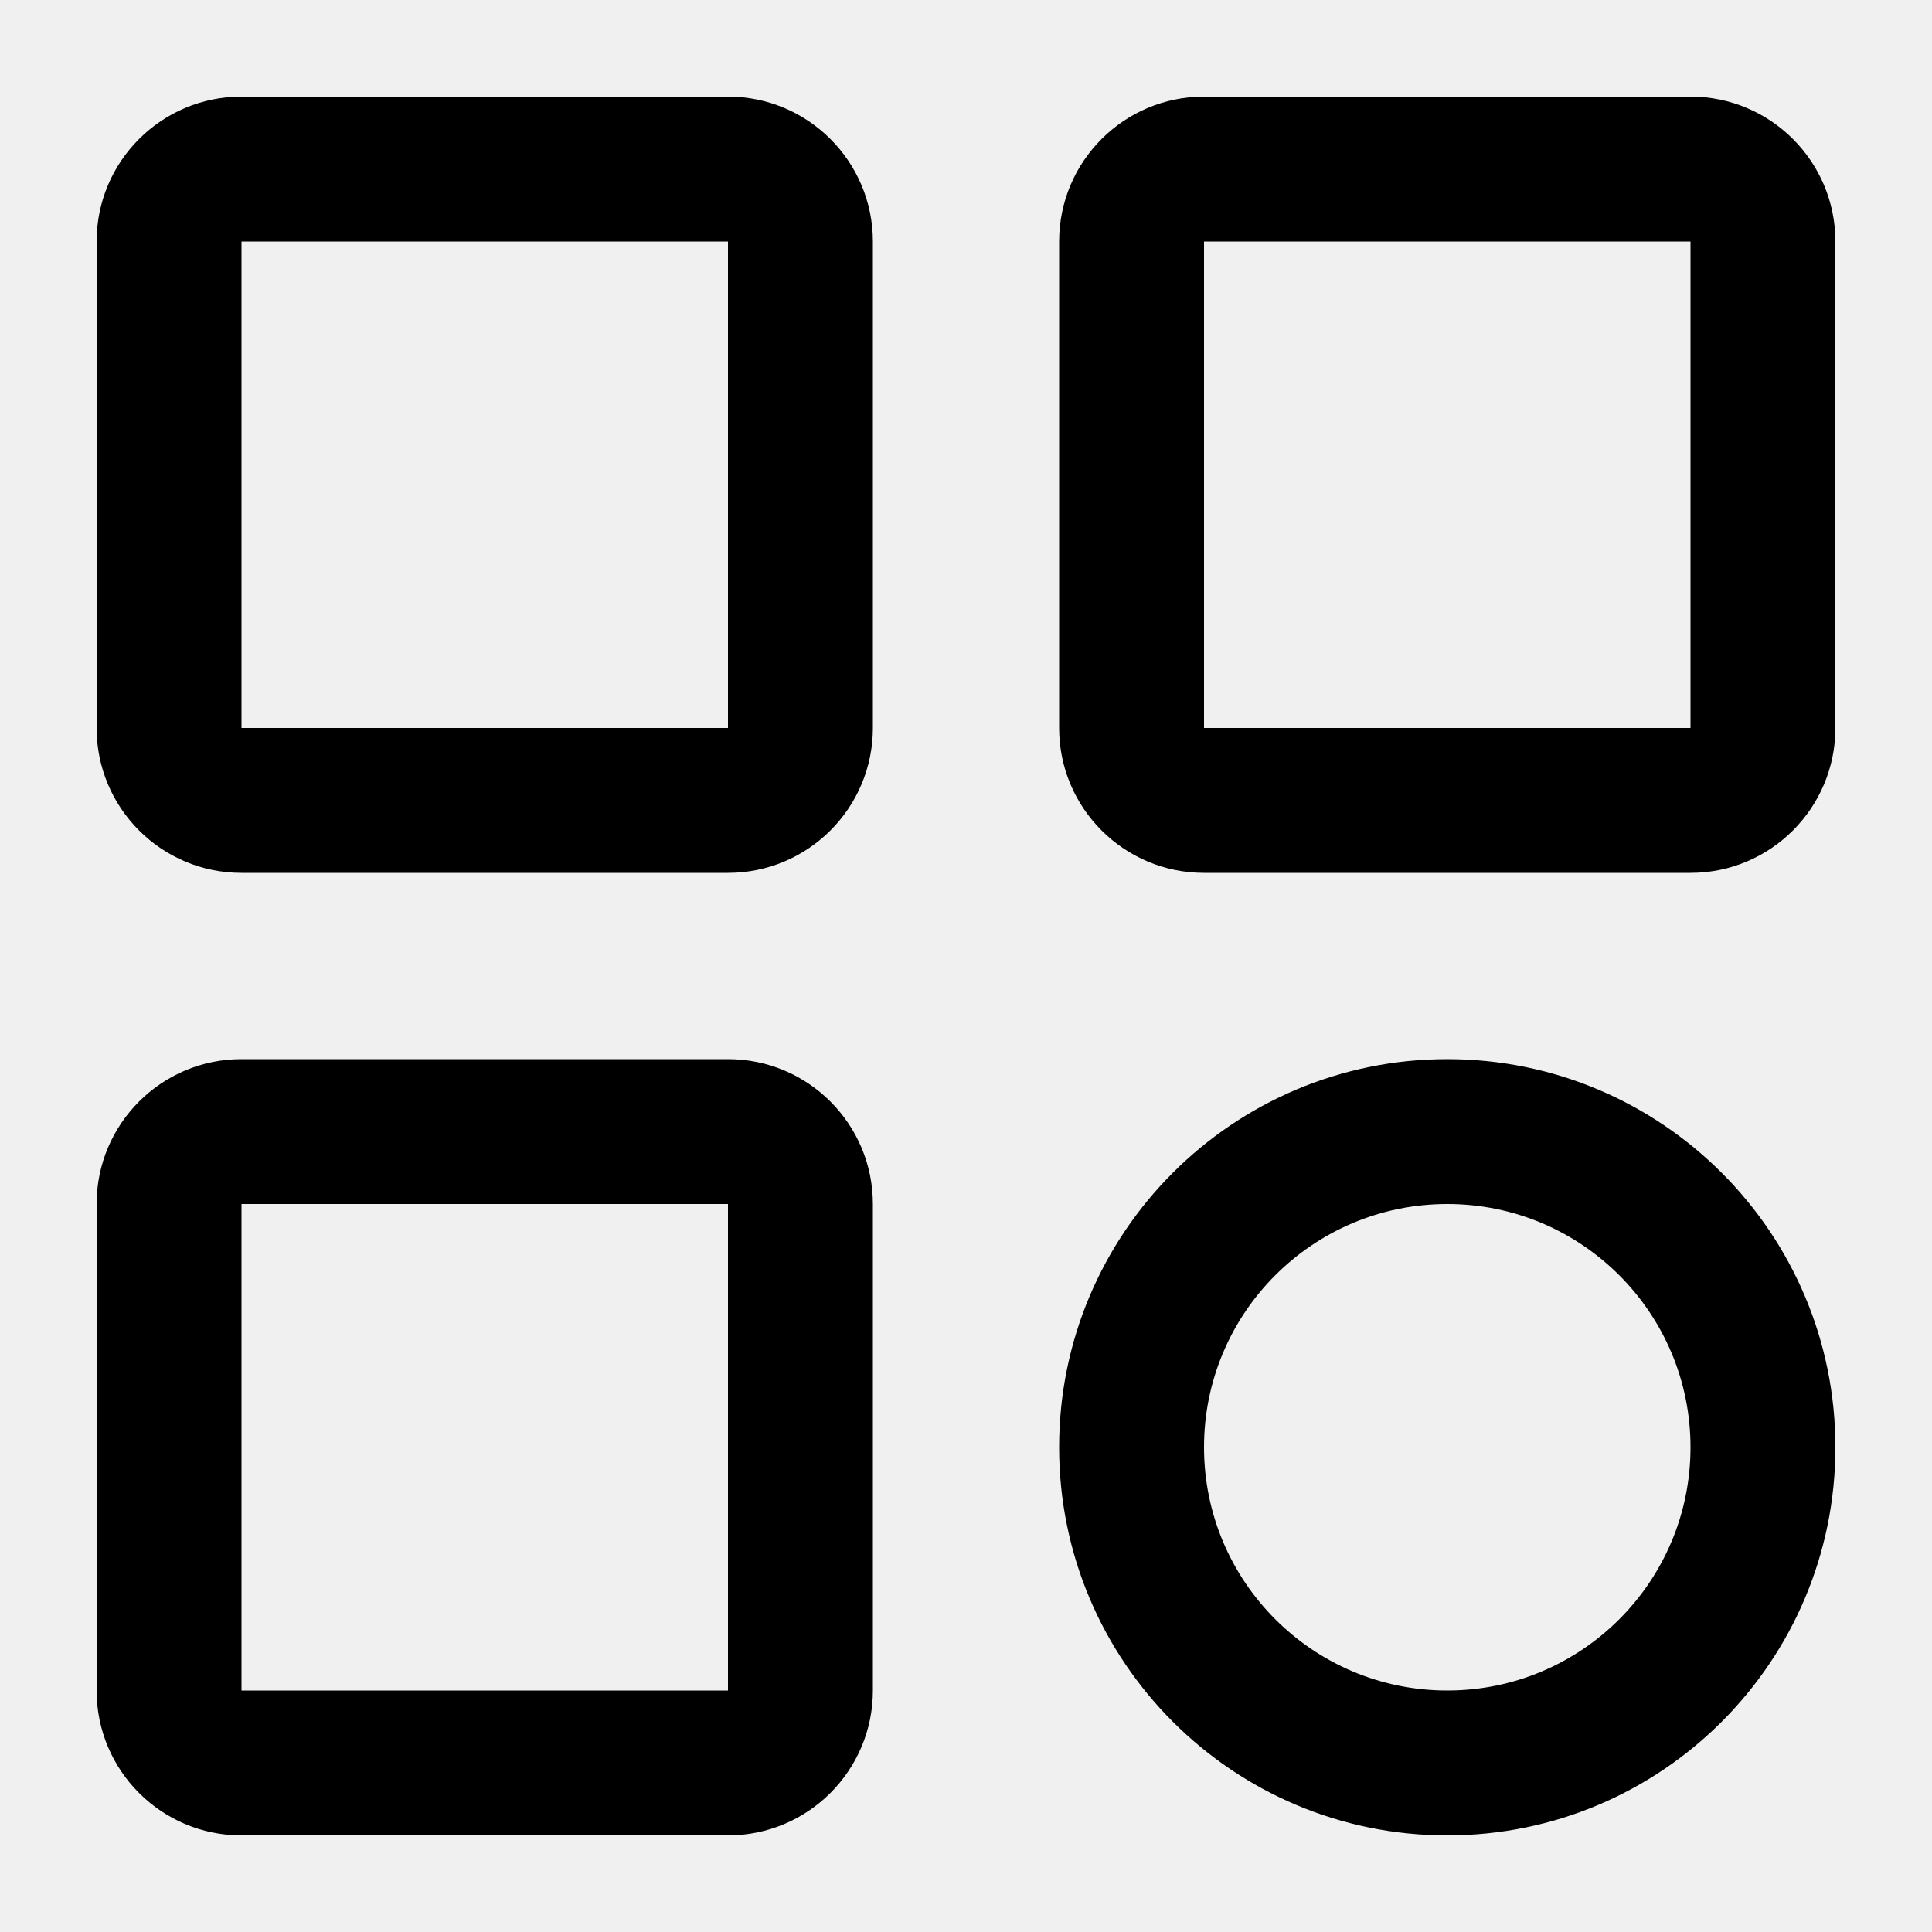
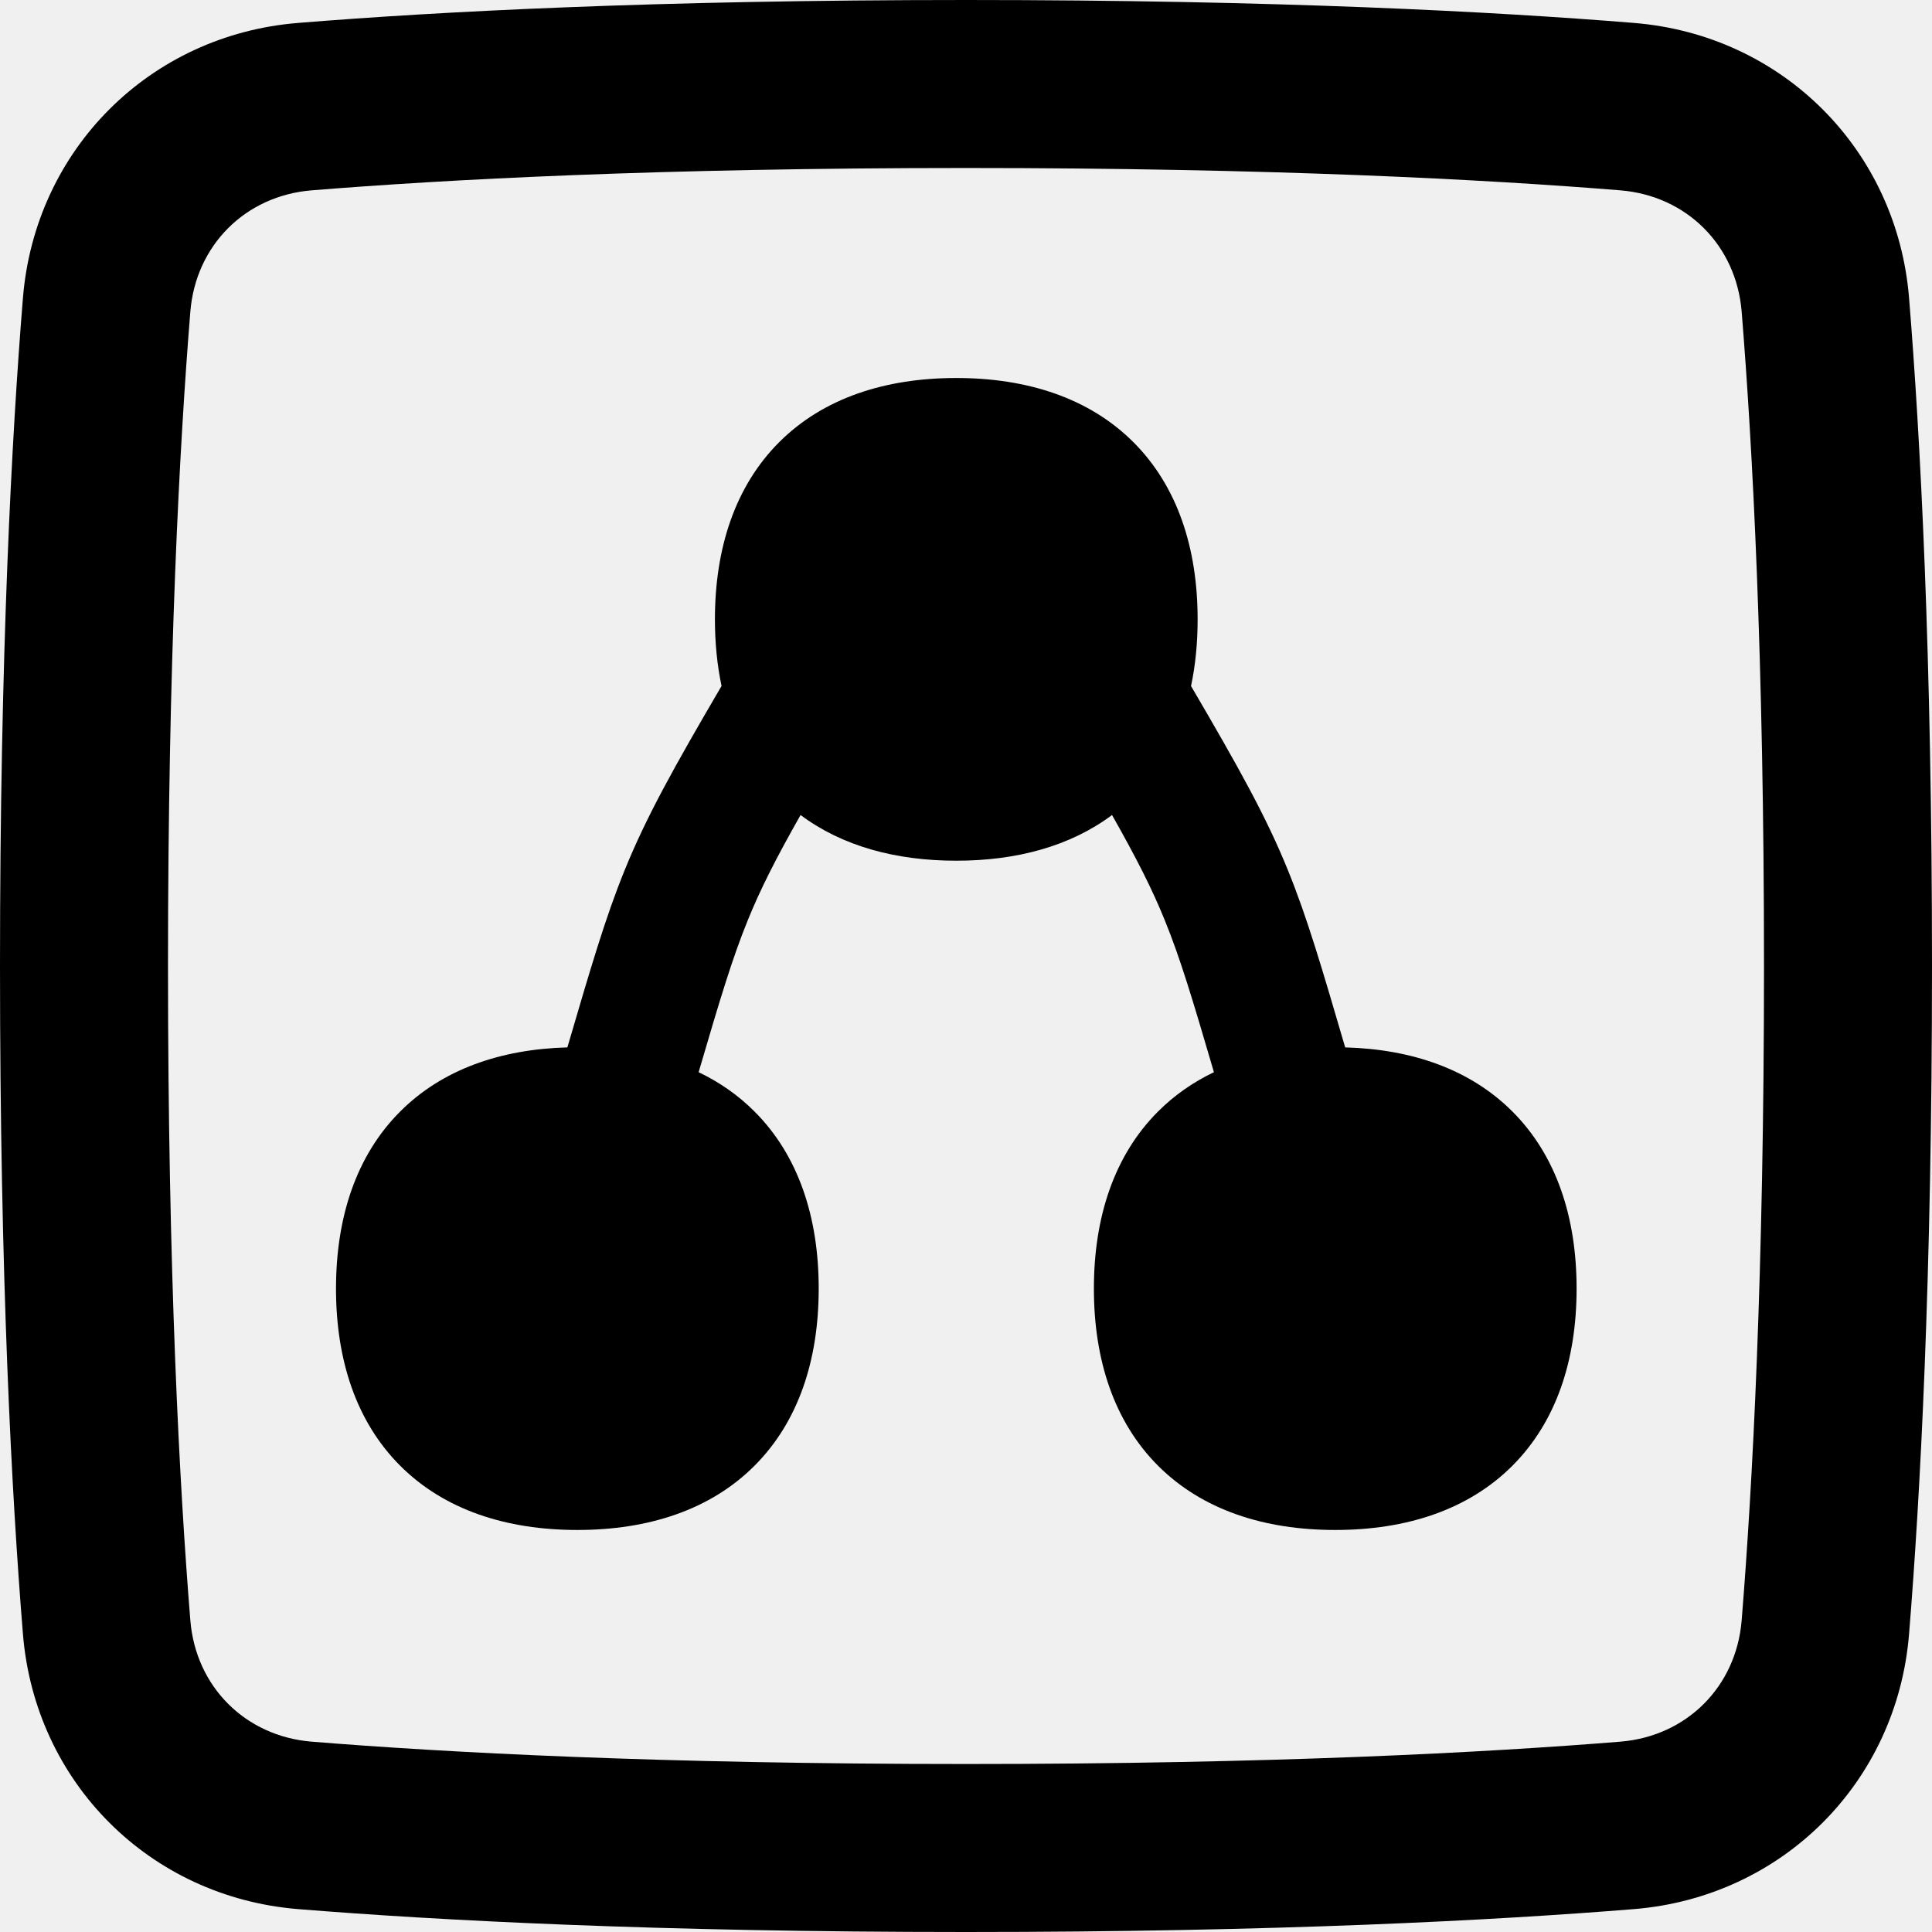
- <svg xmlns="http://www.w3.org/2000/svg" width="20" height="20" fill="currentColor" viewBox="0 0 20 20">
-   <path fill-rule="evenodd" d="M2.5 2.5v5.036h5.036V2.5H2.5Zm0 9.964V17.5h5.036v-5.036H2.5Zm15-9.964h-5.036v5.036H17.5V2.5Zm-2.518 9.964a2.518 2.518 0 1 0 0 5.036 2.518 2.518 0 0 0 0-5.036ZM1 2.5A1.5 1.5 0 0 1 2.5 1h5.036a1.5 1.5 0 0 1 1.5 1.5v5.036a1.5 1.5 0 0 1-1.5 1.5H2.5a1.5 1.5 0 0 1-1.5-1.5V2.5Zm0 9.964a1.5 1.5 0 0 1 1.5-1.5h5.036a1.5 1.5 0 0 1 1.5 1.5V17.5a1.5 1.5 0 0 1-1.5 1.5H2.5A1.5 1.5 0 0 1 1 17.5v-5.036ZM10.964 2.5a1.5 1.5 0 0 1 1.5-1.5H17.5A1.5 1.5 0 0 1 19 2.5v5.036a1.5 1.5 0 0 1-1.5 1.5h-5.036a1.5 1.5 0 0 1-1.5-1.5V2.5Zm0 12.482a4.018 4.018 0 1 1 8.036 0 4.018 4.018 0 0 1-8.036 0Z" clip-rule="evenodd" />
+ <svg xmlns="http://www.w3.org/2000/svg" width="46" height="46" viewBox="0 0 46 46" fill="none">
+   <g clip-path="url(#clip0_5920_2073)">
+     <path fill-rule="evenodd" clip-rule="evenodd" d="M45.454 7.095C45.721 10.381 46 15.586 46 23C46 30.414 45.721 35.619 45.454 38.905C45.167 42.437 42.437 45.167 38.905 45.455C35.619 45.721 30.414 46 23 46C15.586 46 10.381 45.721 7.095 45.455C3.563 45.167 0.833 42.437 0.546 38.905C0.279 35.619 -3.241e-07 30.414 0 23C3.24e-07 15.586 0.279 10.381 0.546 7.095C0.833 3.563 3.563 0.832 7.095 0.546C10.381 0.279 15.586 -2.32406e-06 23 0C30.414 3.24086e-07 35.619 0.279 38.905 0.546C42.437 0.833 45.167 3.563 45.454 7.095ZM42 23C42 15.686 41.725 10.59 41.468 7.419C41.339 5.841 40.159 4.661 38.581 4.532C35.41 4.275 30.314 4 23 4C15.686 4 10.59 4.275 7.419 4.532C5.841 4.661 4.661 5.841 4.532 7.419C4.275 10.589 4 15.686 4 23C4 30.314 4.275 35.41 4.532 38.581C4.661 40.159 5.841 41.339 7.419 41.468C10.59 41.725 15.686 42 23 42C30.314 42 35.41 41.725 38.581 41.468C40.159 41.339 41.339 40.159 41.468 38.581C41.725 35.41 42 30.314 42 23Z" fill="black" />
+   </g>
+   <path fill-rule="evenodd" clip-rule="evenodd" d="M36.009 26.464C37.058 27.512 37.538 28.986 37.538 30.681C37.538 32.377 37.058 33.85 36.009 34.899C34.96 35.948 33.487 36.428 31.791 36.428C30.096 36.428 28.622 35.948 27.573 34.899C26.525 33.85 26.045 32.377 26.045 30.681C26.045 28.986 26.525 27.512 27.573 26.464C27.962 26.075 28.409 25.765 28.903 25.528C28.39 23.778 28.1 22.812 27.731 21.906C27.432 21.171 27.076 20.465 26.477 19.405C25.483 20.148 24.205 20.493 22.769 20.493C21.332 20.493 20.055 20.148 19.061 19.405C18.461 20.465 18.105 21.171 17.806 21.906C17.437 22.812 17.147 23.778 16.634 25.528C17.129 25.765 17.576 26.075 17.964 26.464C19.013 27.512 19.493 28.986 19.493 30.681C19.493 32.377 19.013 33.85 17.964 34.899C16.916 35.948 15.442 36.428 13.747 36.428C12.051 36.428 10.578 35.948 9.529 34.899C8.48 33.85 8 32.377 8 30.681C8 28.986 8.48 27.512 9.529 26.464C10.528 25.464 11.914 24.981 13.509 24.938C14.066 23.037 14.417 21.837 14.875 20.713C15.389 19.45 16.028 18.301 17.172 16.346C17.175 16.342 17.177 16.338 17.18 16.334C17.074 15.833 17.022 15.302 17.022 14.746C17.022 13.051 17.503 11.578 18.551 10.529C19.6 9.48 21.073 9 22.769 9C24.464 9 25.938 9.48 26.987 10.529C28.035 11.578 28.515 13.051 28.515 14.746C28.515 15.302 28.464 15.834 28.358 16.334C28.36 16.337 28.361 16.34 28.363 16.343C29.508 18.299 30.148 19.448 30.662 20.712C31.12 21.837 31.472 23.037 32.028 24.938C33.624 24.981 35.009 25.464 36.009 26.464Z" fill="black" />
+   <defs>
+     <clipPath id="clip0_5920_2073">
+       <rect width="46" height="46" fill="white" />
+     </clipPath>
+   </defs>
</svg>
